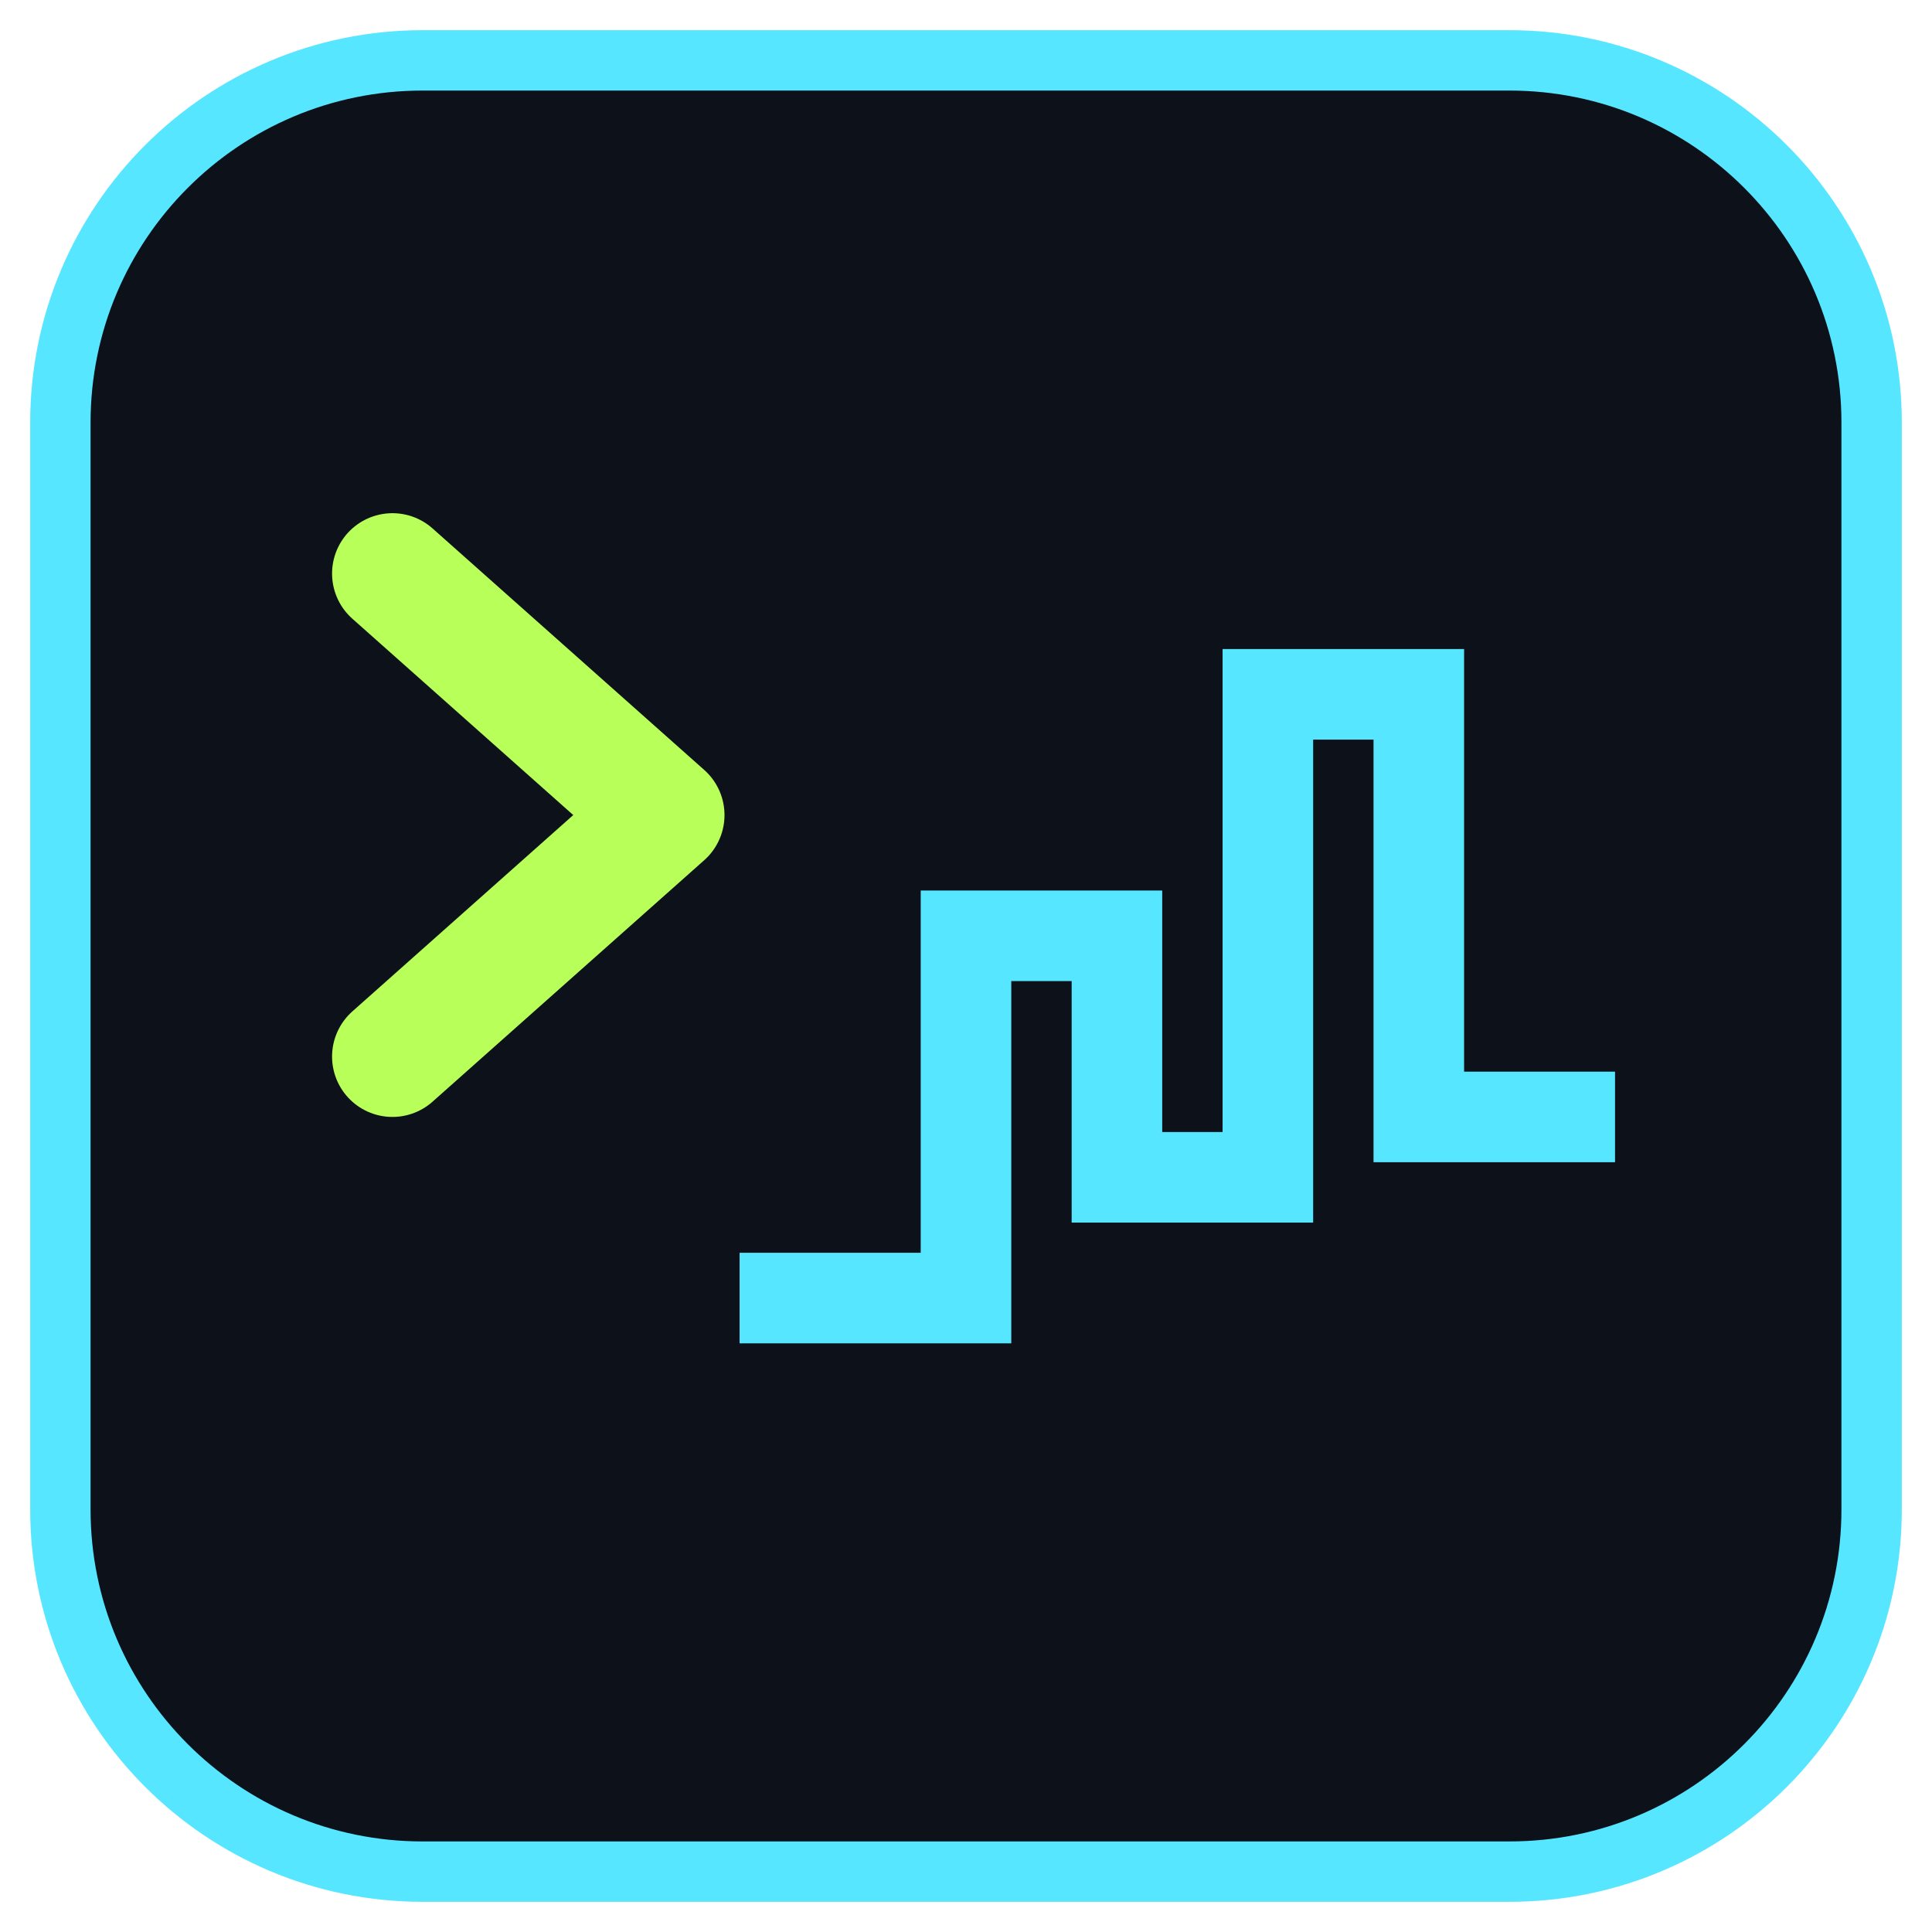
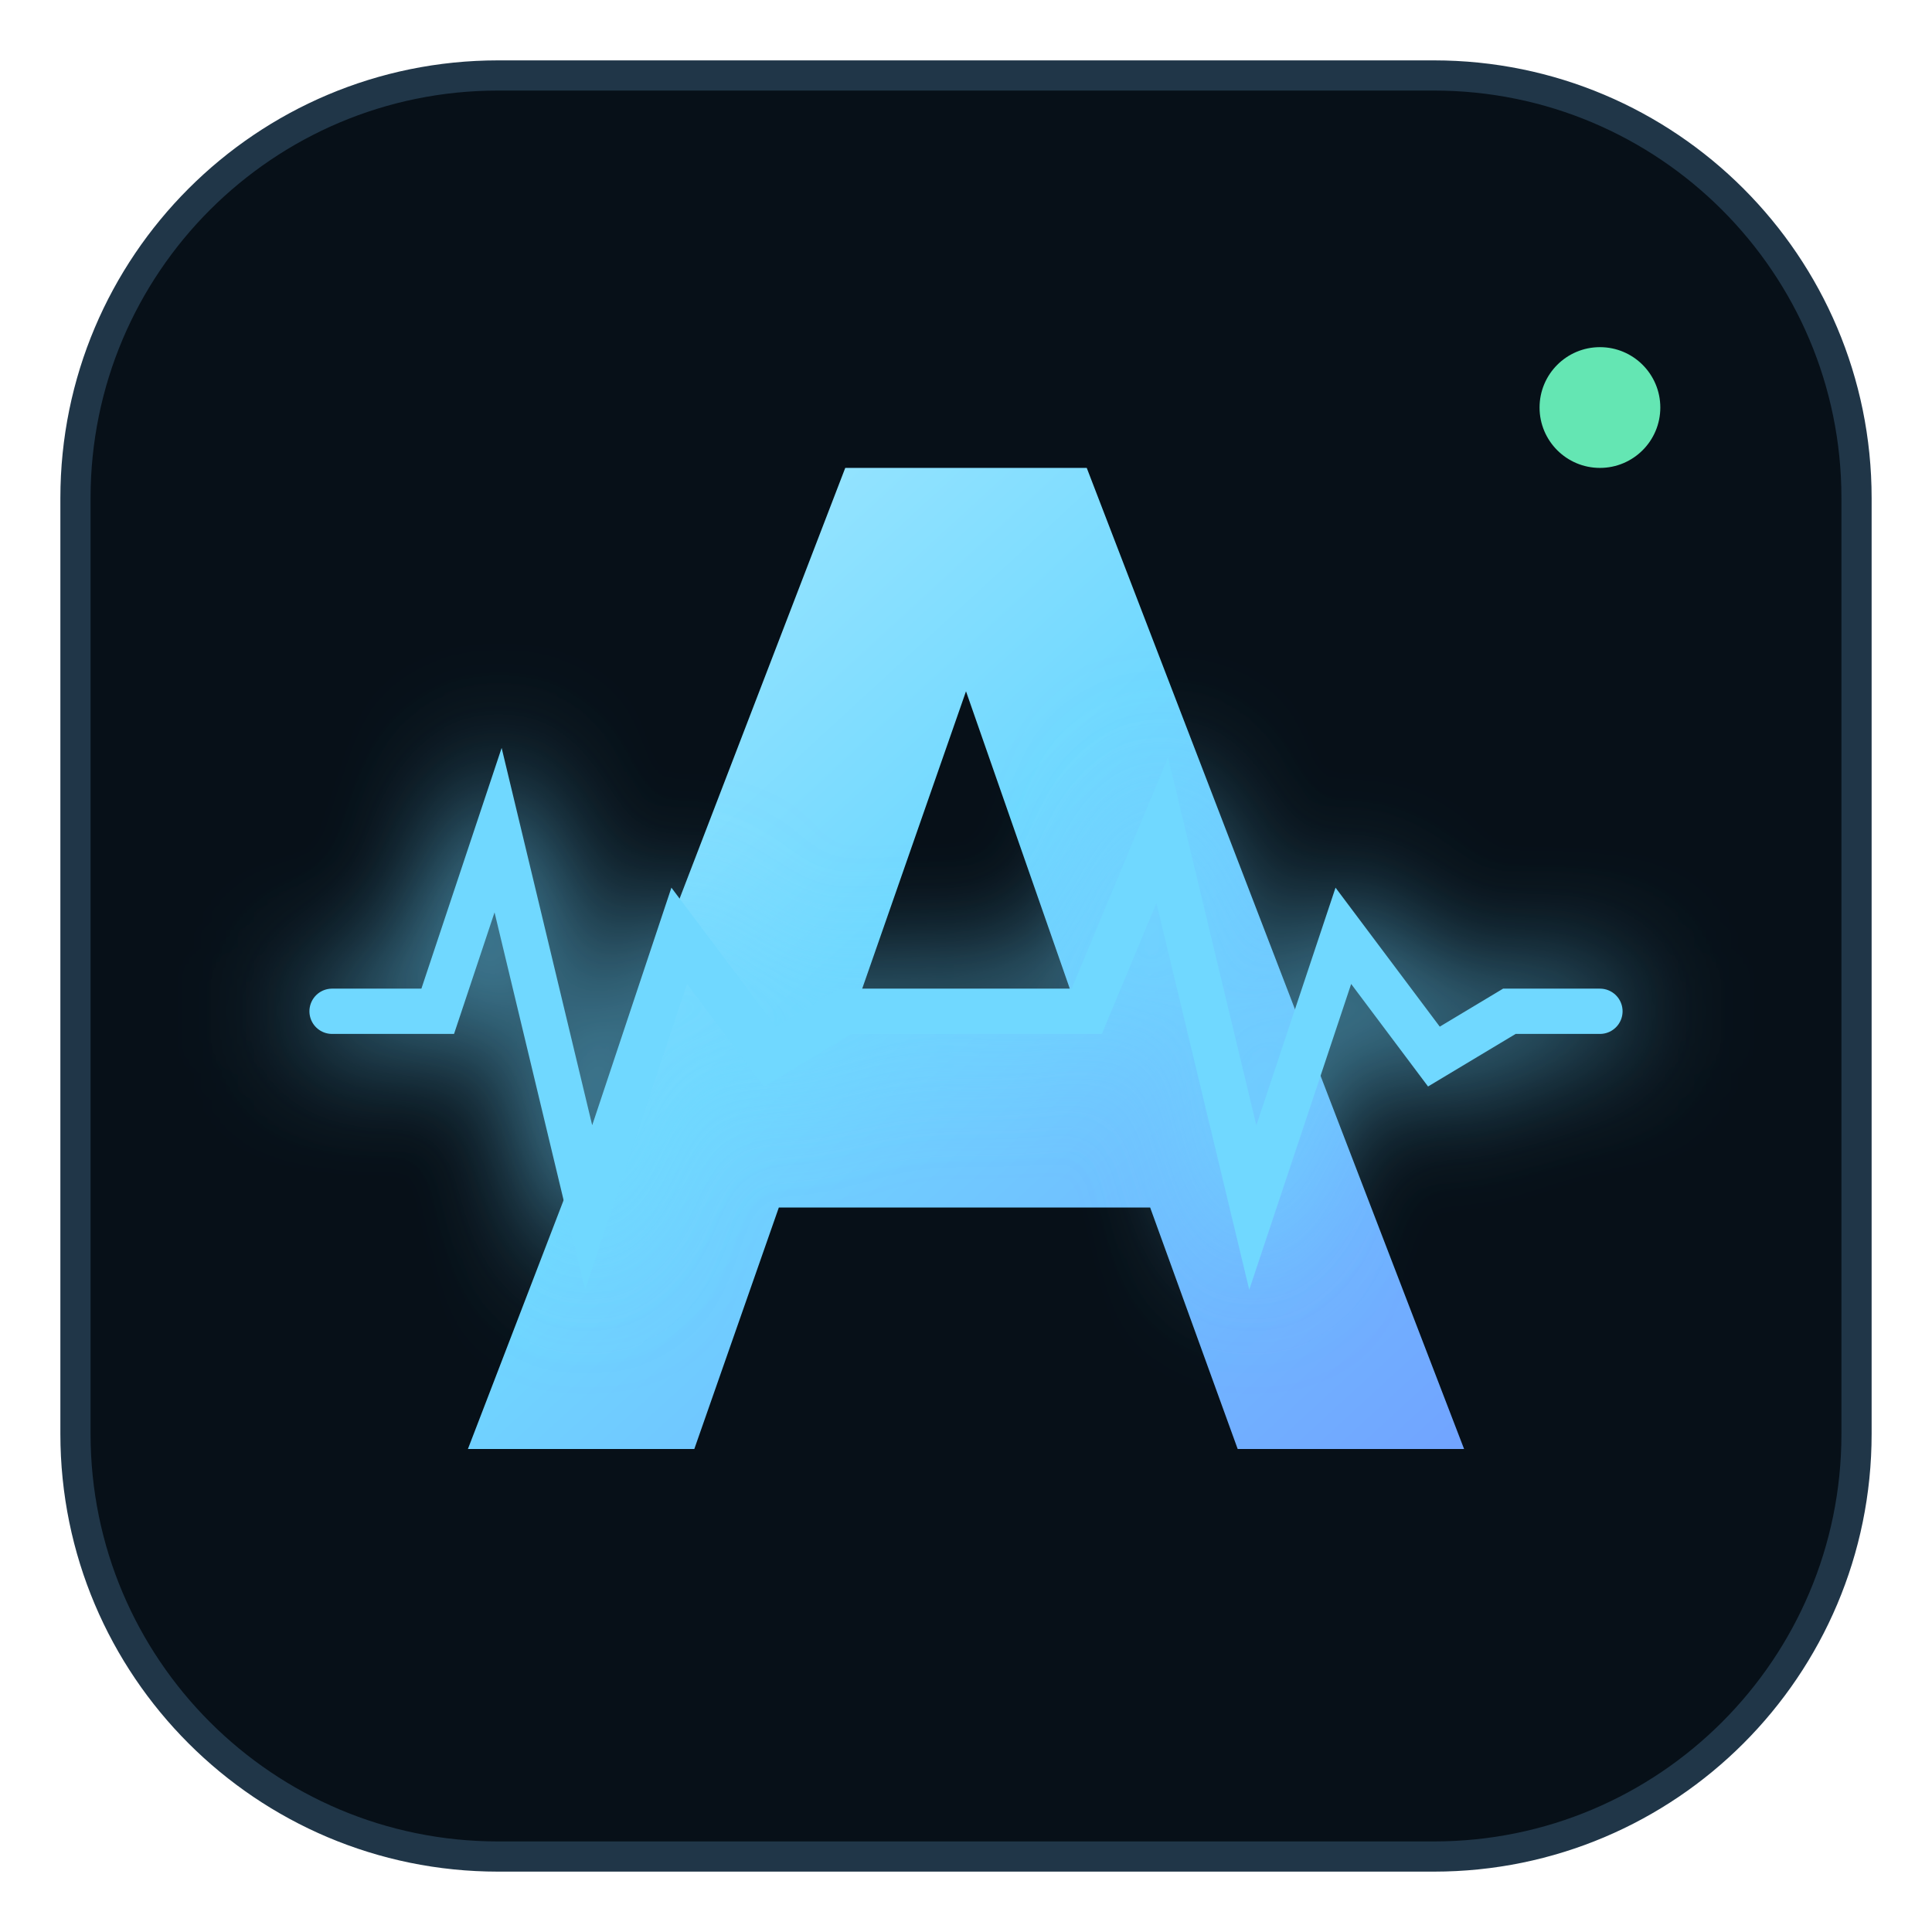
- <svg xmlns="http://www.w3.org/2000/svg" viewBox="0 0 64 64" role="img" aria-labelledby="title desc">
-   <rect x="2" y="2" width="60" height="60" rx="12" fill="#0d121a" stroke="#57e6ff" stroke-width="2" />
-   <path d="M13 19l9 8-9 8" fill="none" stroke="#b8ff5a" stroke-width="4" stroke-linecap="round" stroke-linejoin="round" />
-   <path d="M26 43h6V31h5v8h5V23h5v14h5" fill="none" stroke="#57e6ff" stroke-width="3" stroke-linecap="square" stroke-linejoin="miter" />
+ <svg xmlns="http://www.w3.org/2000/svg" viewBox="0 0 128 128" role="img" aria-labelledby="title desc">
+   <defs>
+     <linearGradient id="g" x1="18" y1="14" x2="110" y2="114" gradientUnits="userSpaceOnUse">
+       <stop stop-color="#c9f4ff" />
+       <stop offset=".46" stop-color="#70d8ff" />
+       <stop offset="1" stop-color="#718dff" />
+     </linearGradient>
+     <filter id="glow" x="-50%" y="-50%" width="200%" height="200%">
+       <feGaussianBlur stdDeviation="4" result="b" />
+       <feMerge>
+         <feMergeNode in="b" />
+         <feMergeNode in="SourceGraphic" />
+       </feMerge>
+     </filter>
+   </defs>
+   <rect x="5" y="5" width="118" height="118" rx="28" fill="#071018" stroke="#203648" stroke-width="2" />
+   <path d="M31 96 56 31h16l25 65H82l-5.8-16H51.6L46 96H31Zm25.6-29h14.8L64 45.8 56.6 67Z" fill="url(#g)" />
+   <g fill="none" stroke="#70d8ff" stroke-linecap="round" filter="url(#glow)">
+     <path d="M22 67h7l4-12 6 25 6-18 6 8 5-3h16l5-12 6 25 6-18 6 8 5-3h6" stroke-width="3" />
+   </g>
+   <circle cx="106" cy="27" r="4" fill="#64e6b3" />
</svg>
